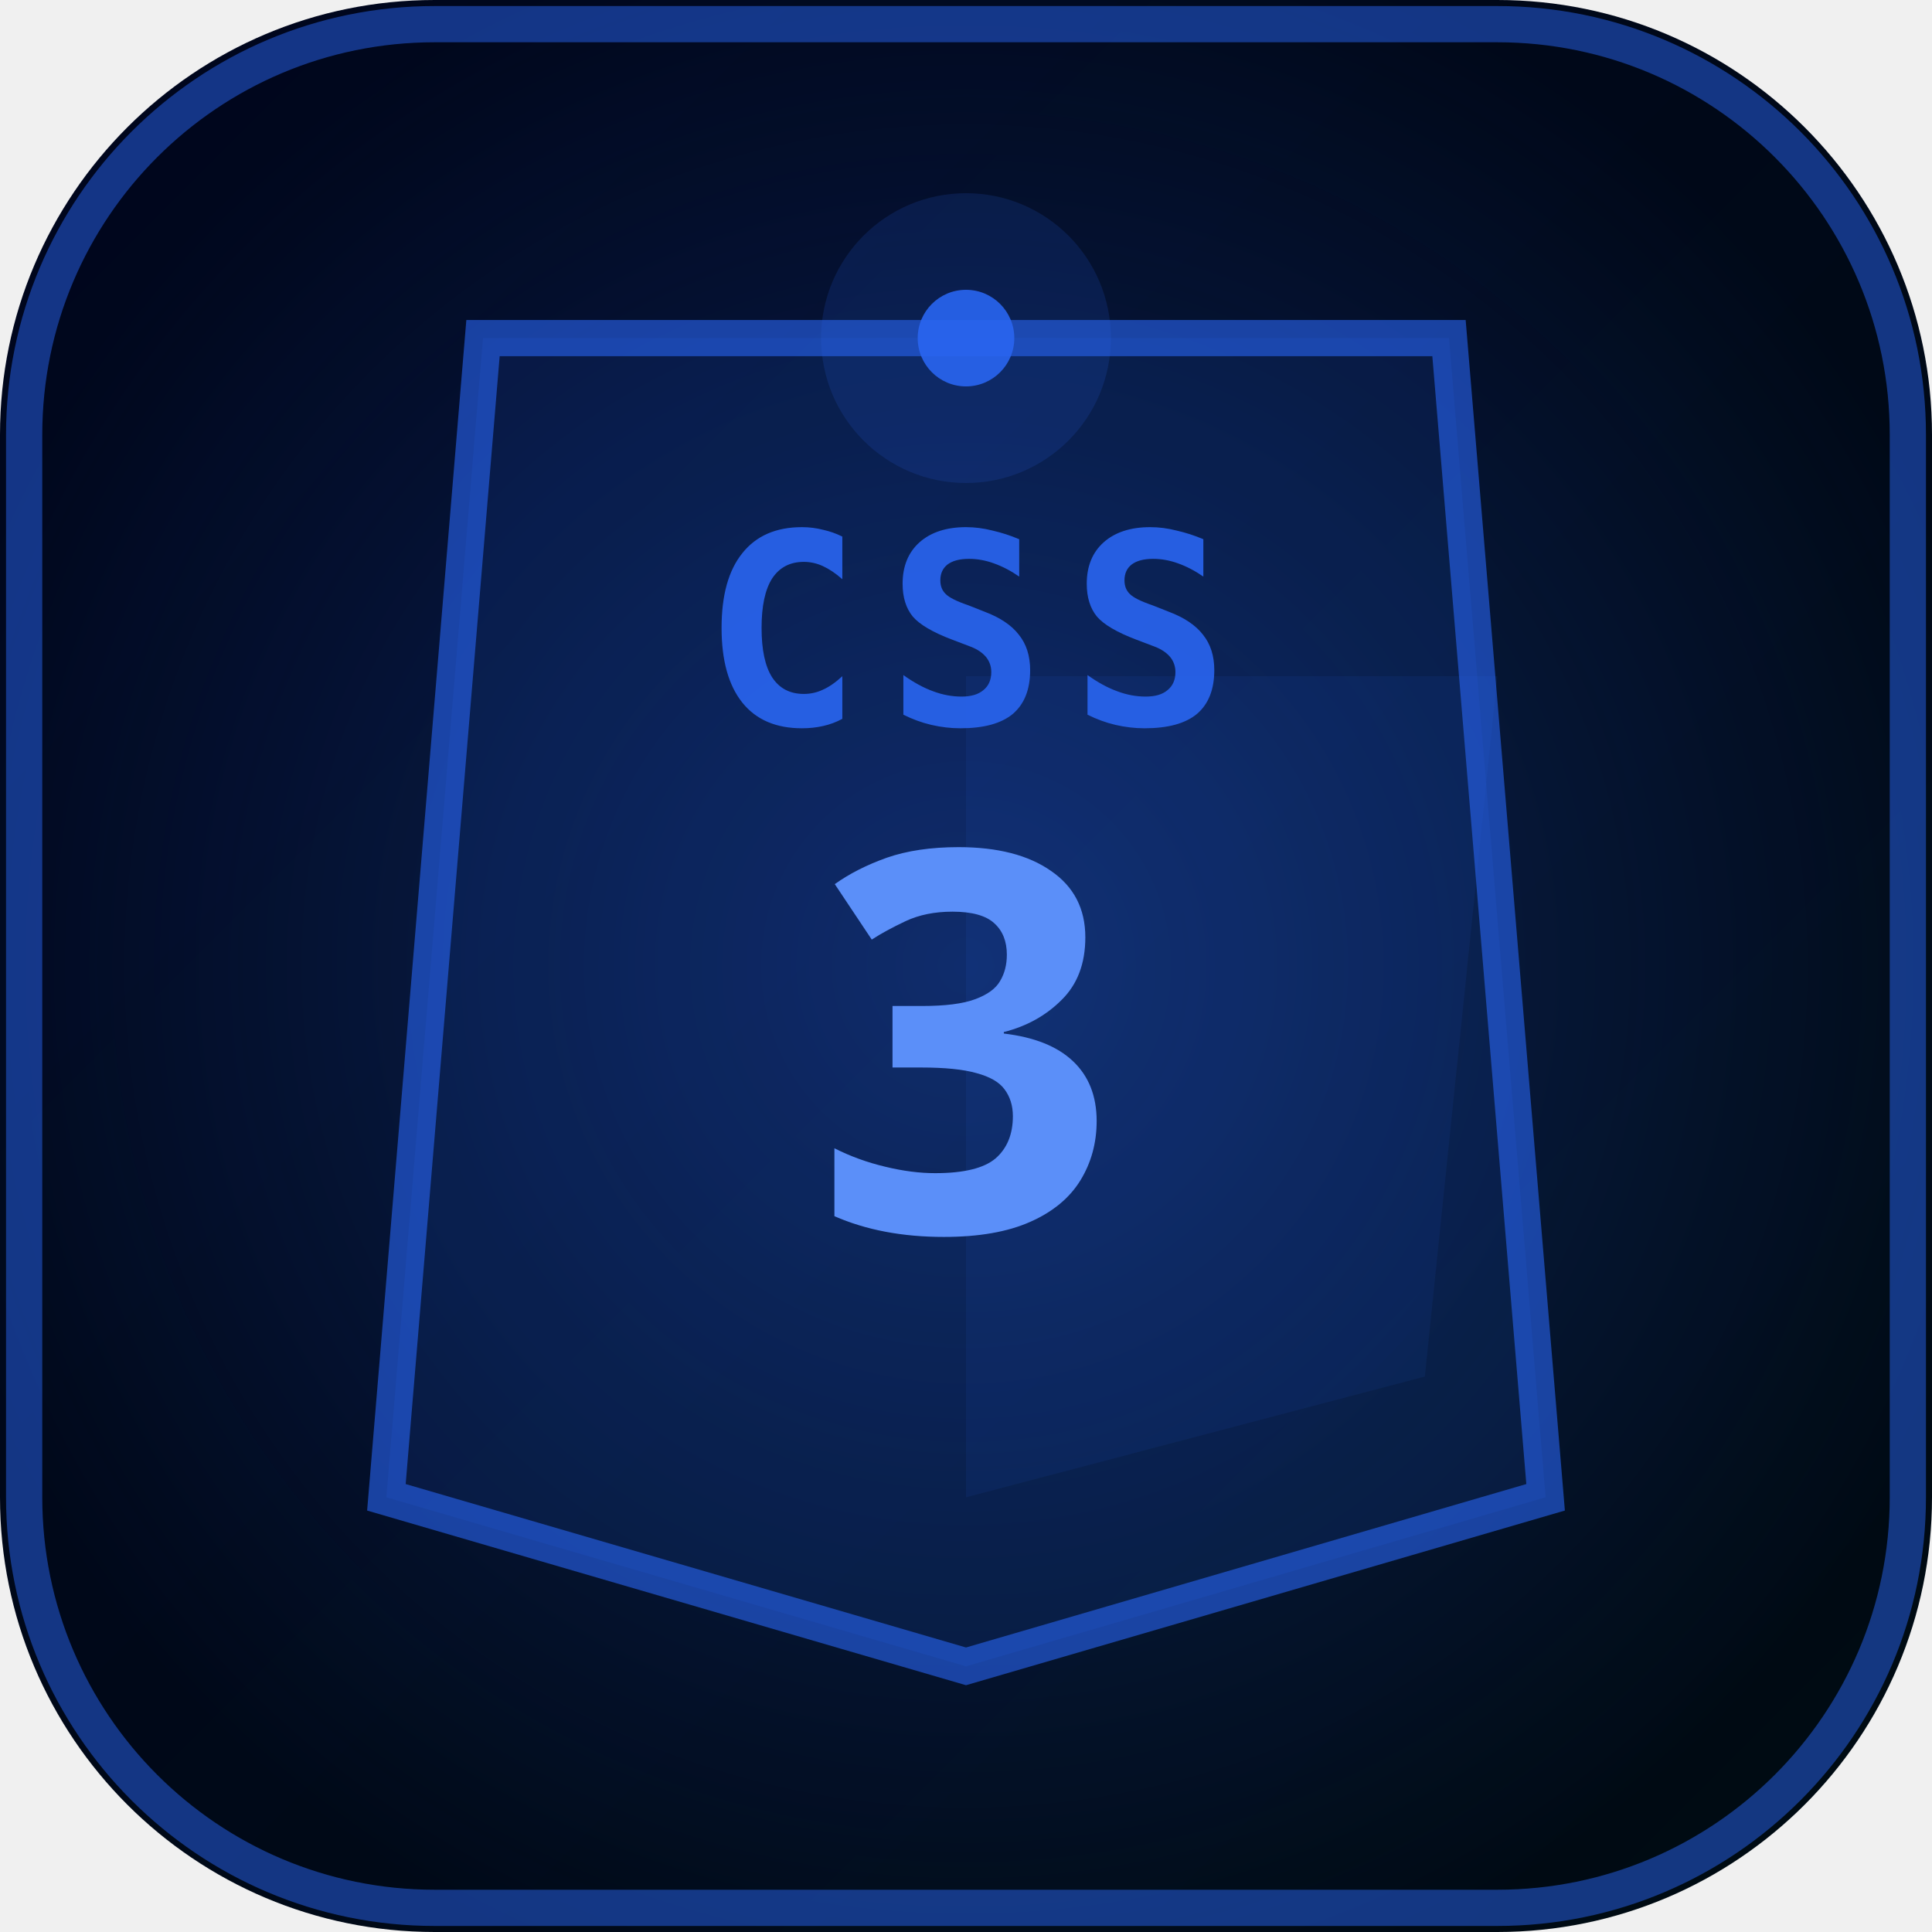
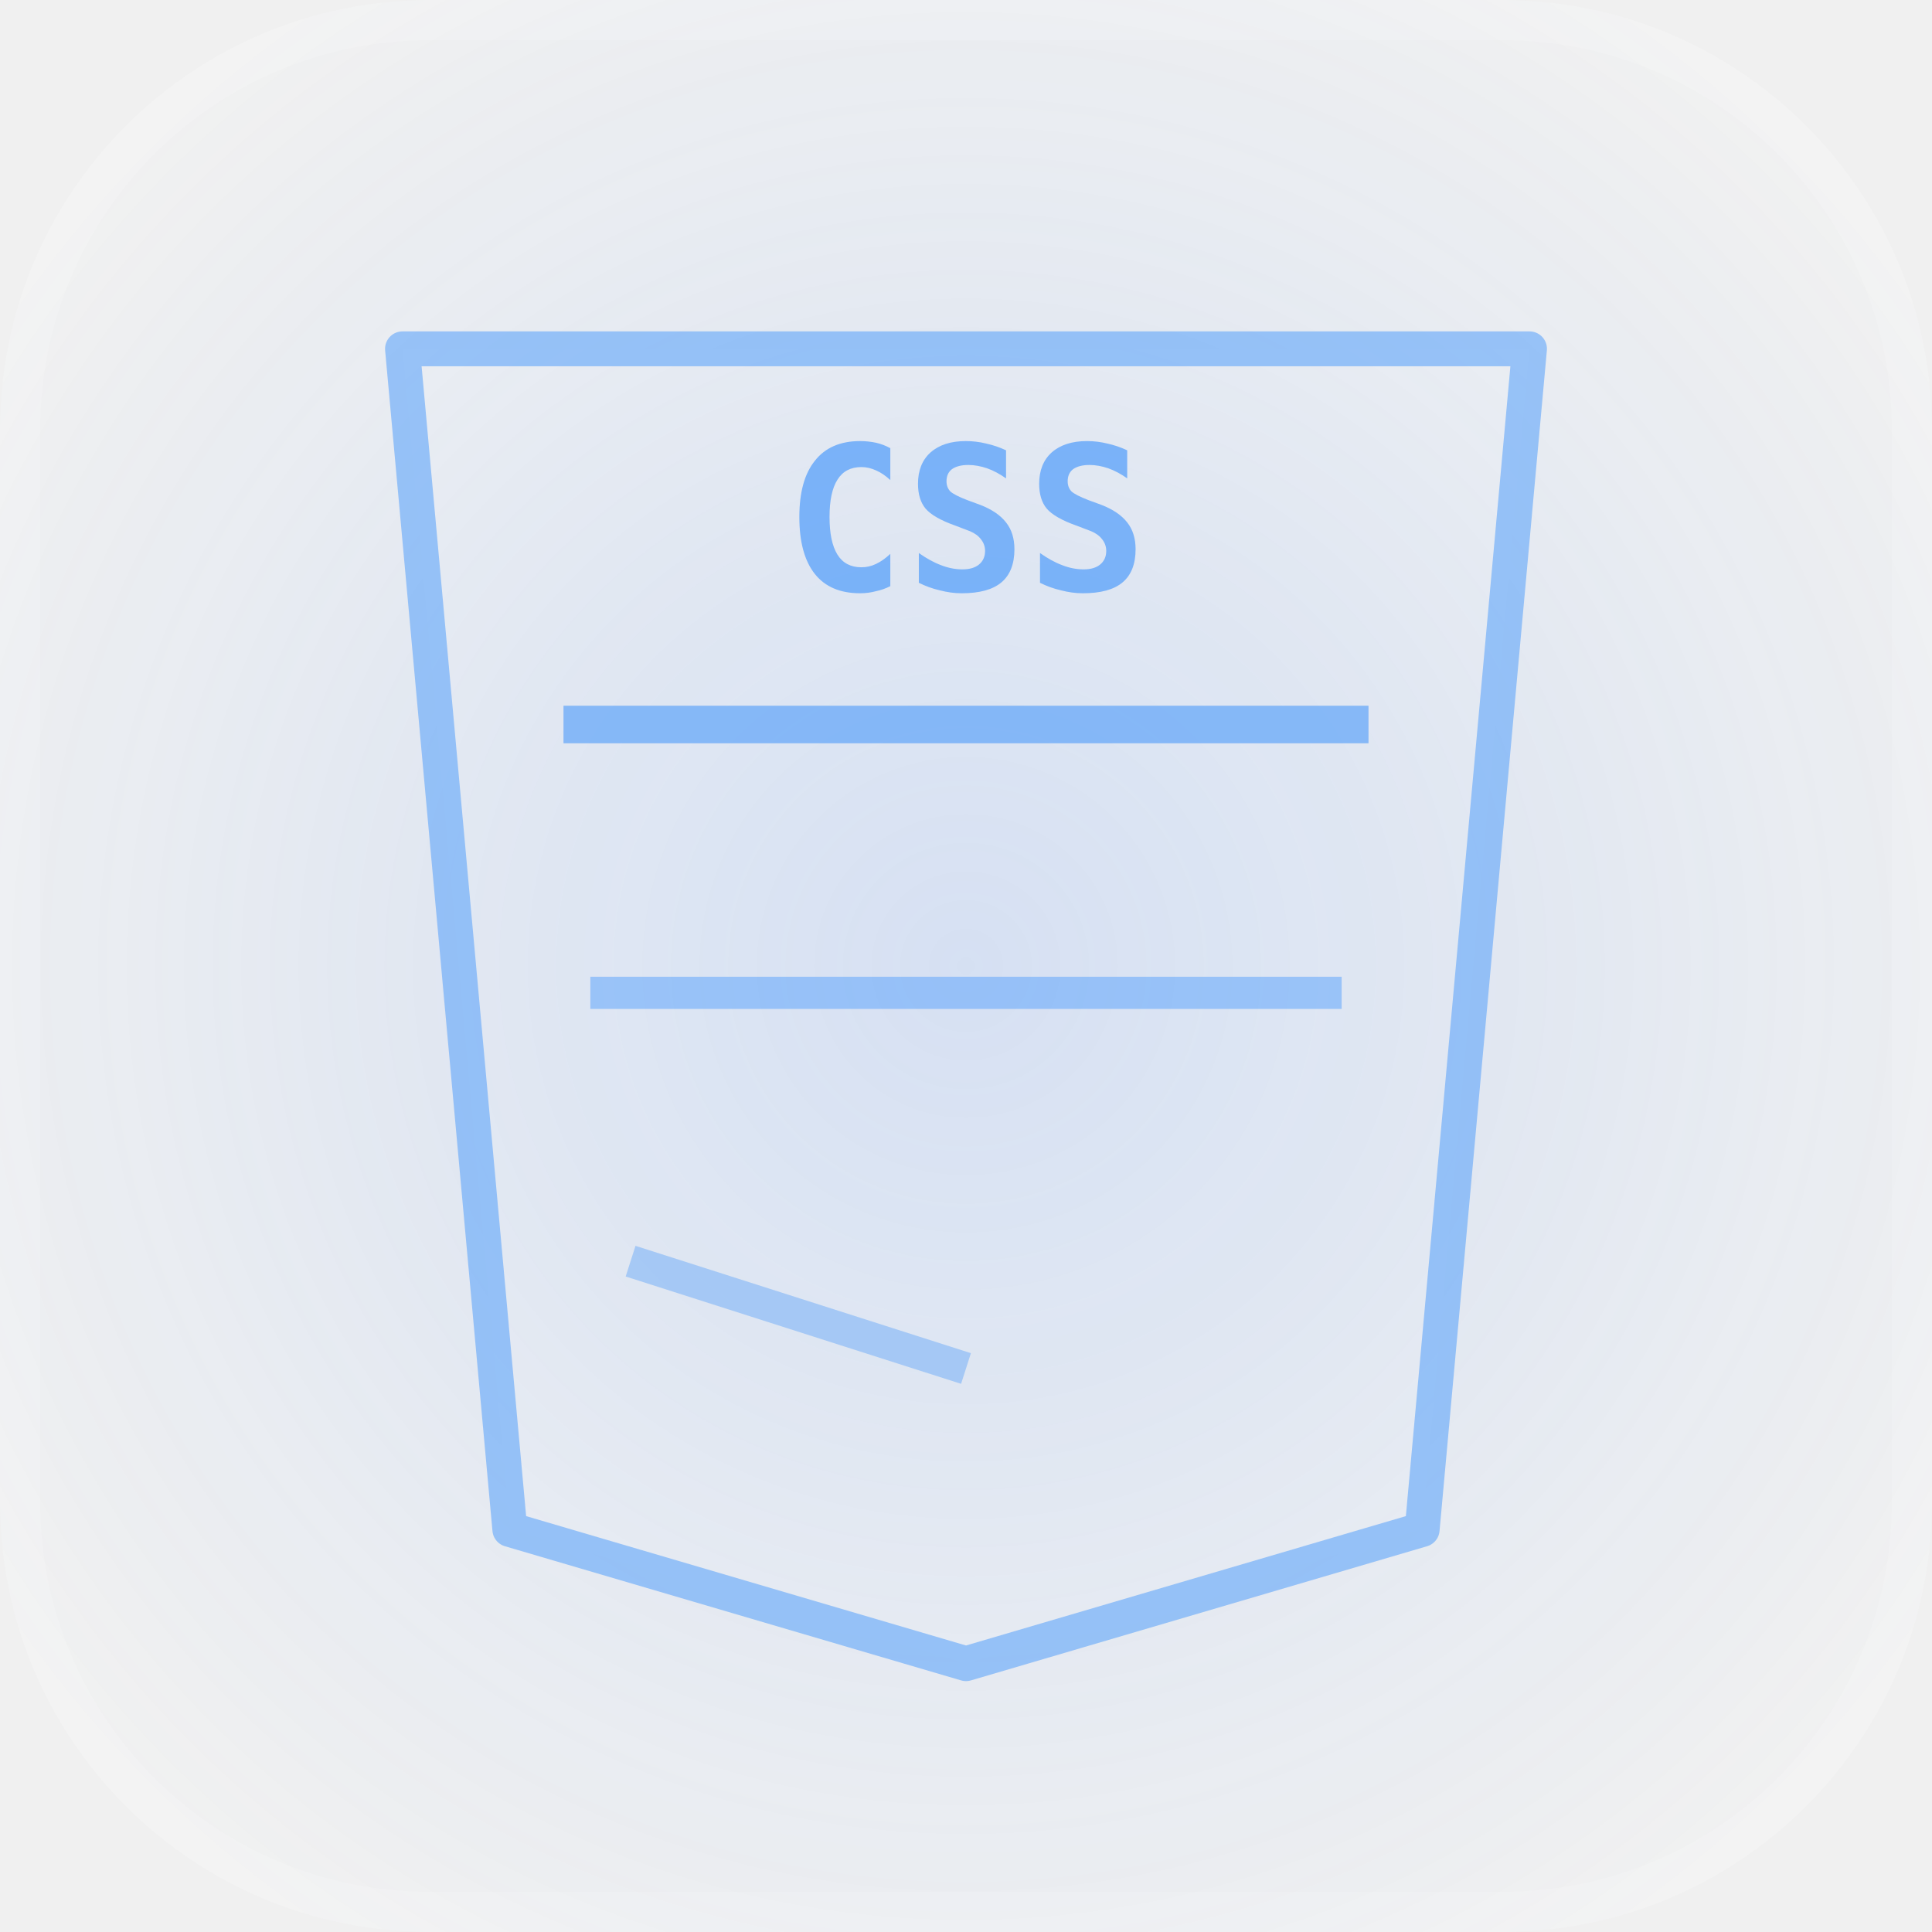
- <svg xmlns="http://www.w3.org/2000/svg" viewBox="0 0 80 80" fill="none">
+ <svg xmlns="http://www.w3.org/2000/svg" viewBox="0 0 72 72" fill="none">
  <defs>
-     <radialGradient id="cg" cx="50%" cy="50%" r="55%">
-       <stop offset="0%" stop-color="#2965f1" stop-opacity="0.3" />
-       <stop offset="100%" stop-color="#2965f1" stop-opacity="0" />
+     <radialGradient id="bg" cx="50%" cy="50%" r="60%">
+       <stop offset="0%" stop-color="#3b82f6" stop-opacity="0.16" />
+       <stop offset="100%" stop-color="#3b82f6" stop-opacity="0" />
    </radialGradient>
-     <linearGradient id="cbg" x1="0" y1="0" x2="1" y2="1">
-       <stop offset="0%" stop-color="#00061e" />
-       <stop offset="100%" stop-color="#000b12" />
-     </linearGradient>
  </defs>
-   <rect width="80" height="80" rx="18" fill="url(#cbg)" />
-   <rect width="80" height="80" rx="18" fill="url(#cg)" />
-   <rect x="1" y="1" width="78" height="78" rx="17" stroke="#2965f1" stroke-opacity="0.5" stroke-width="1.5" />
-   <path d="M20 14 L16 62 L40 69 L64 62 L60 14 Z" fill="#2965f1" fill-opacity="0.12" stroke="#2965f1" stroke-opacity="0.6" stroke-width="1.5" />
-   <path d="M40 62 L59 57 L62 28 H40" fill="#2965f1" fill-opacity="0.08" />
-   <text x="40" y="51" text-anchor="middle" font-family="Arial Black,sans-serif" font-size="22" font-weight="900" fill="#5b8ff9" letter-spacing="-1">3</text>
-   <text x="40" y="30" text-anchor="middle" font-family="monospace" font-size="11" font-weight="700" fill="#2965f1" opacity="0.9" letter-spacing="1">CSS</text>
-   <circle cx="40" cy="14" r="2" fill="#2965f1" opacity="0.9" />
-   <circle cx="40" cy="14" r="6" fill="#2965f1" opacity="0.15" />
+   <rect width="72" height="72" rx="16" fill="white" fill-opacity="0.05" />
+   <rect width="72" height="72" rx="16" fill="url(#bg)" />
+   <rect x="0.75" y="0.75" width="70.5" height="70.5" rx="15.25" stroke="white" stroke-opacity="0.12" stroke-width="1.5" />
+   <polygon points="15,13 19,57 36,62 53,57 57,13" fill="white" fill-opacity="0.04" stroke="#60a5fa" stroke-opacity="0.6" stroke-width="1.3" stroke-linejoin="round" />
+   <line x1="21" y1="27" x2="51" y2="27" stroke="#60a5fa" stroke-opacity="0.7" stroke-width="1.4" />
+   <line x1="22" y1="37" x2="50" y2="37" stroke="#60a5fa" stroke-opacity="0.55" stroke-width="1.2" />
+   <line x1="23.5" y1="47" x2="36" y2="51" stroke="#60a5fa" stroke-opacity="0.45" stroke-width="1.2" />
+   <text x="36" y="22" text-anchor="middle" font-family="monospace" font-size="7.5" font-weight="600" fill="#60a5fa" fill-opacity="0.8">CSS</text>
</svg>
